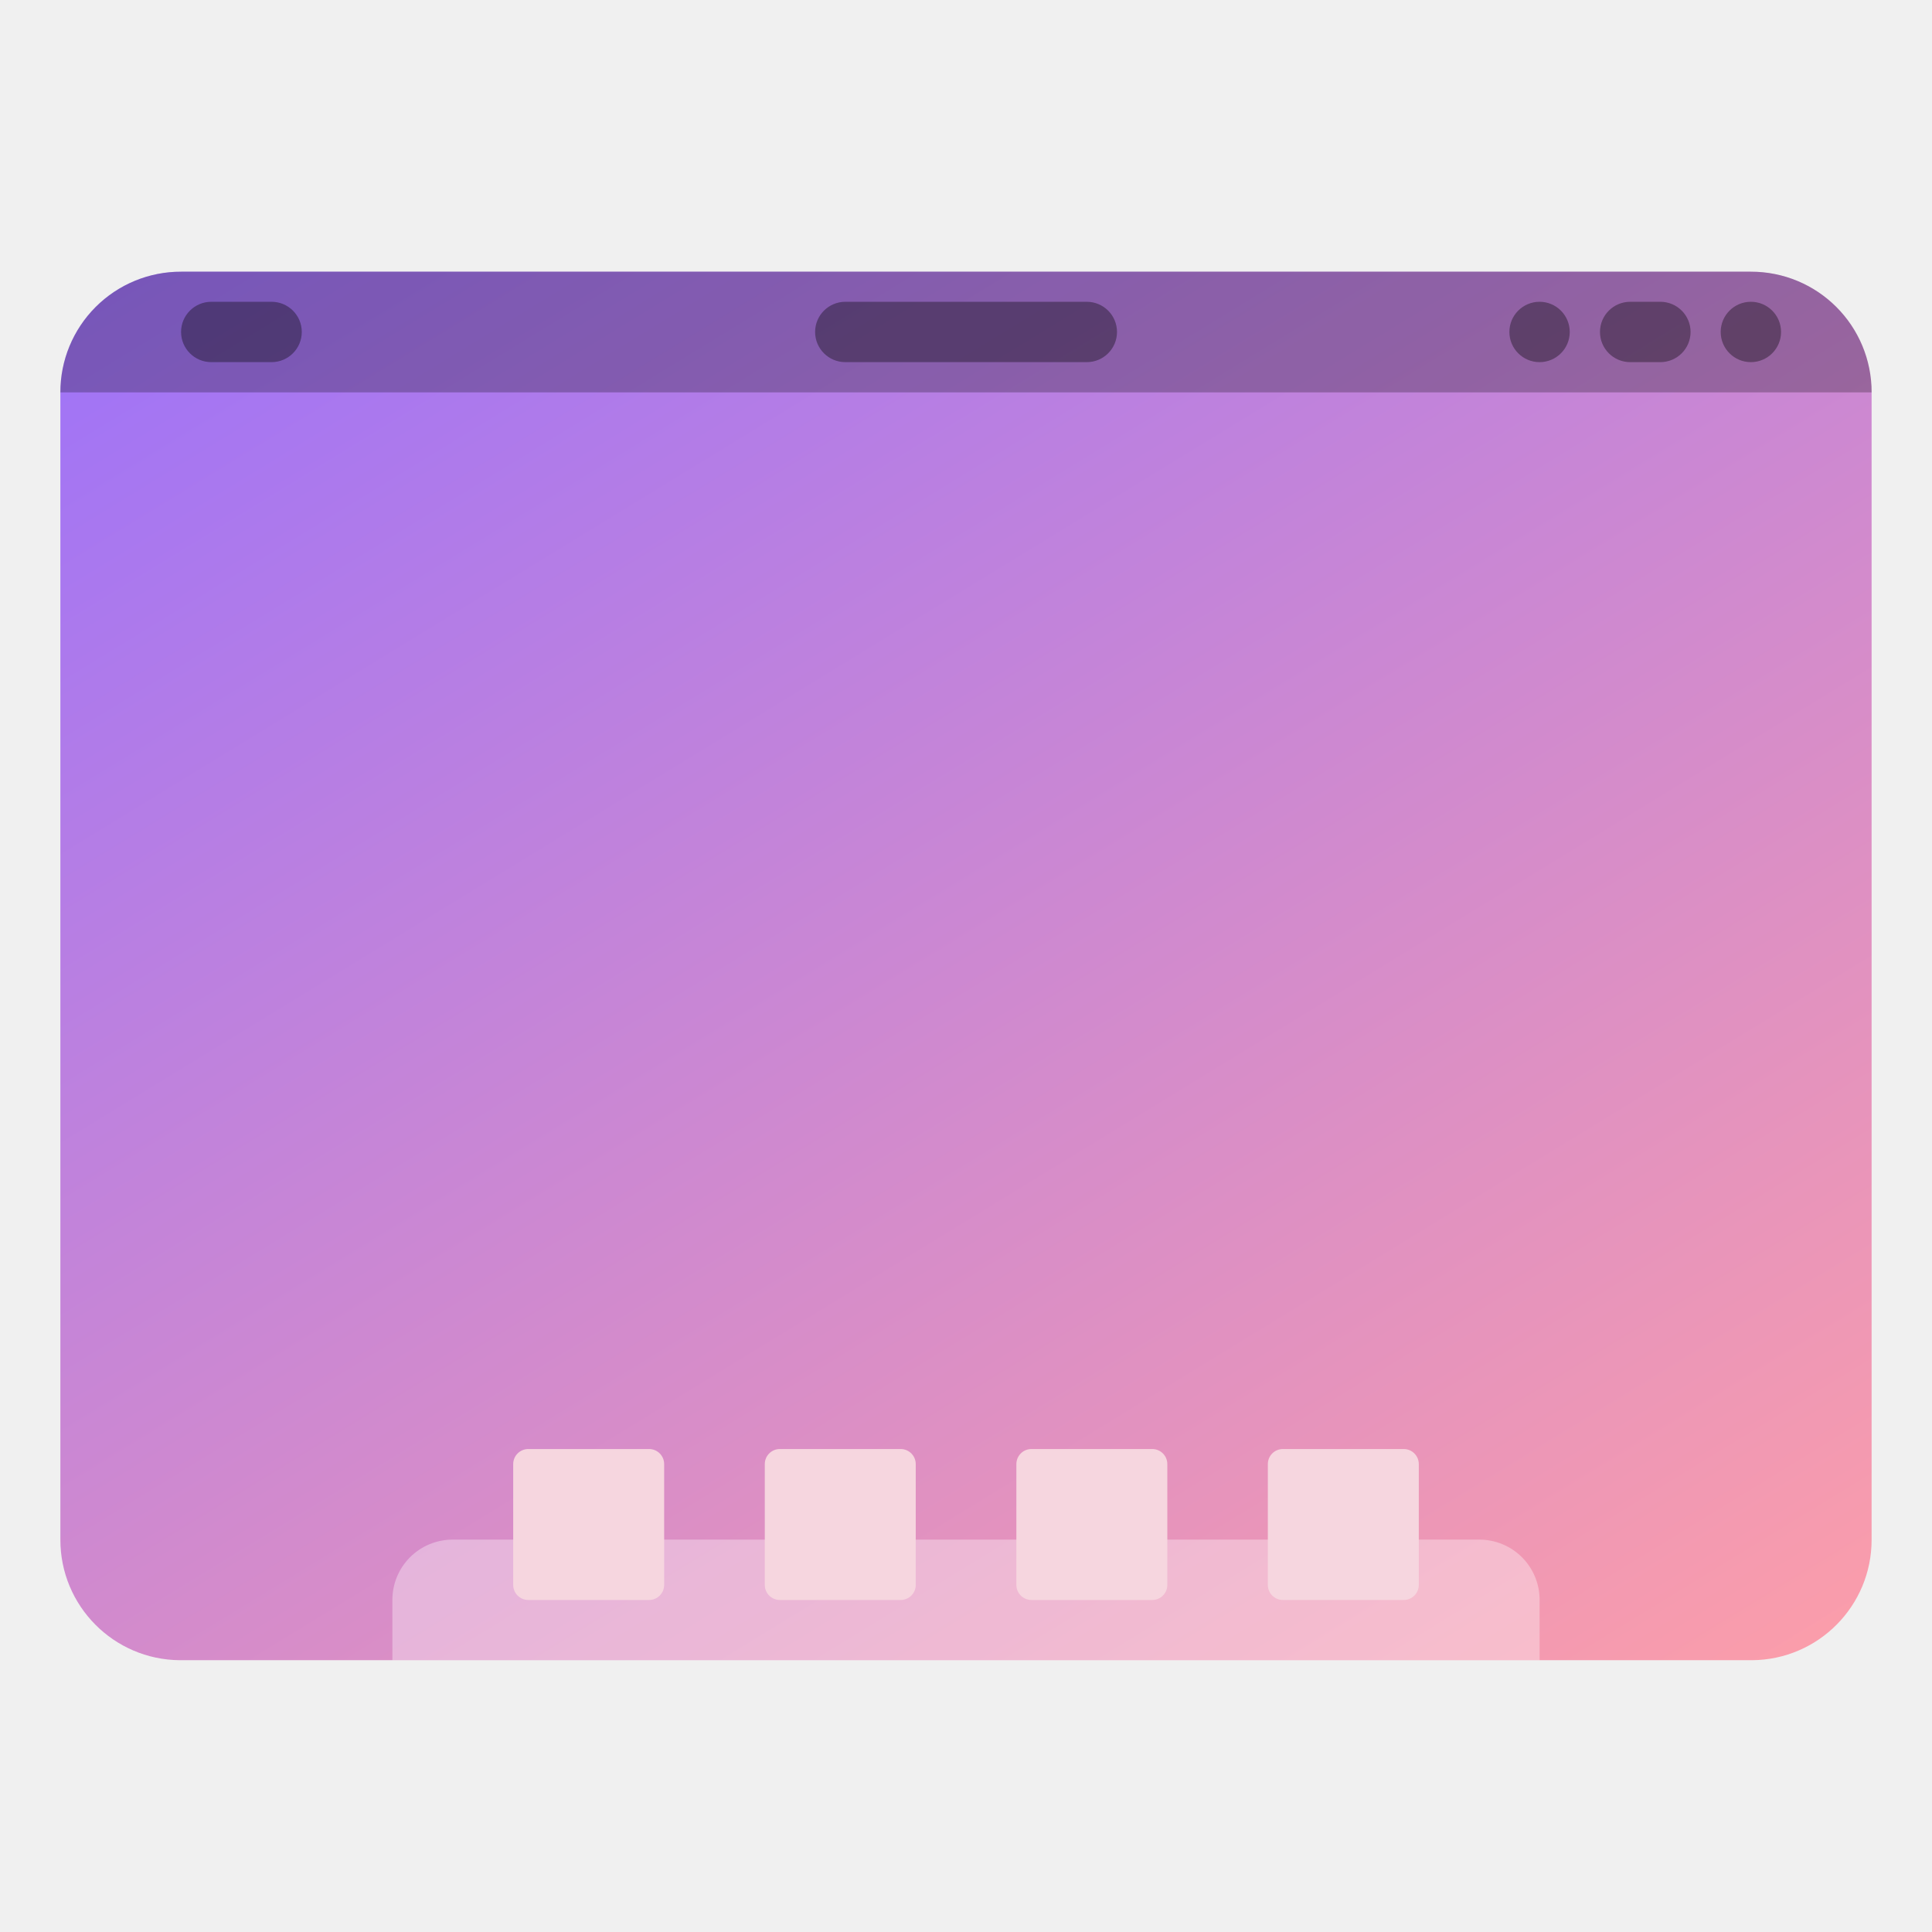
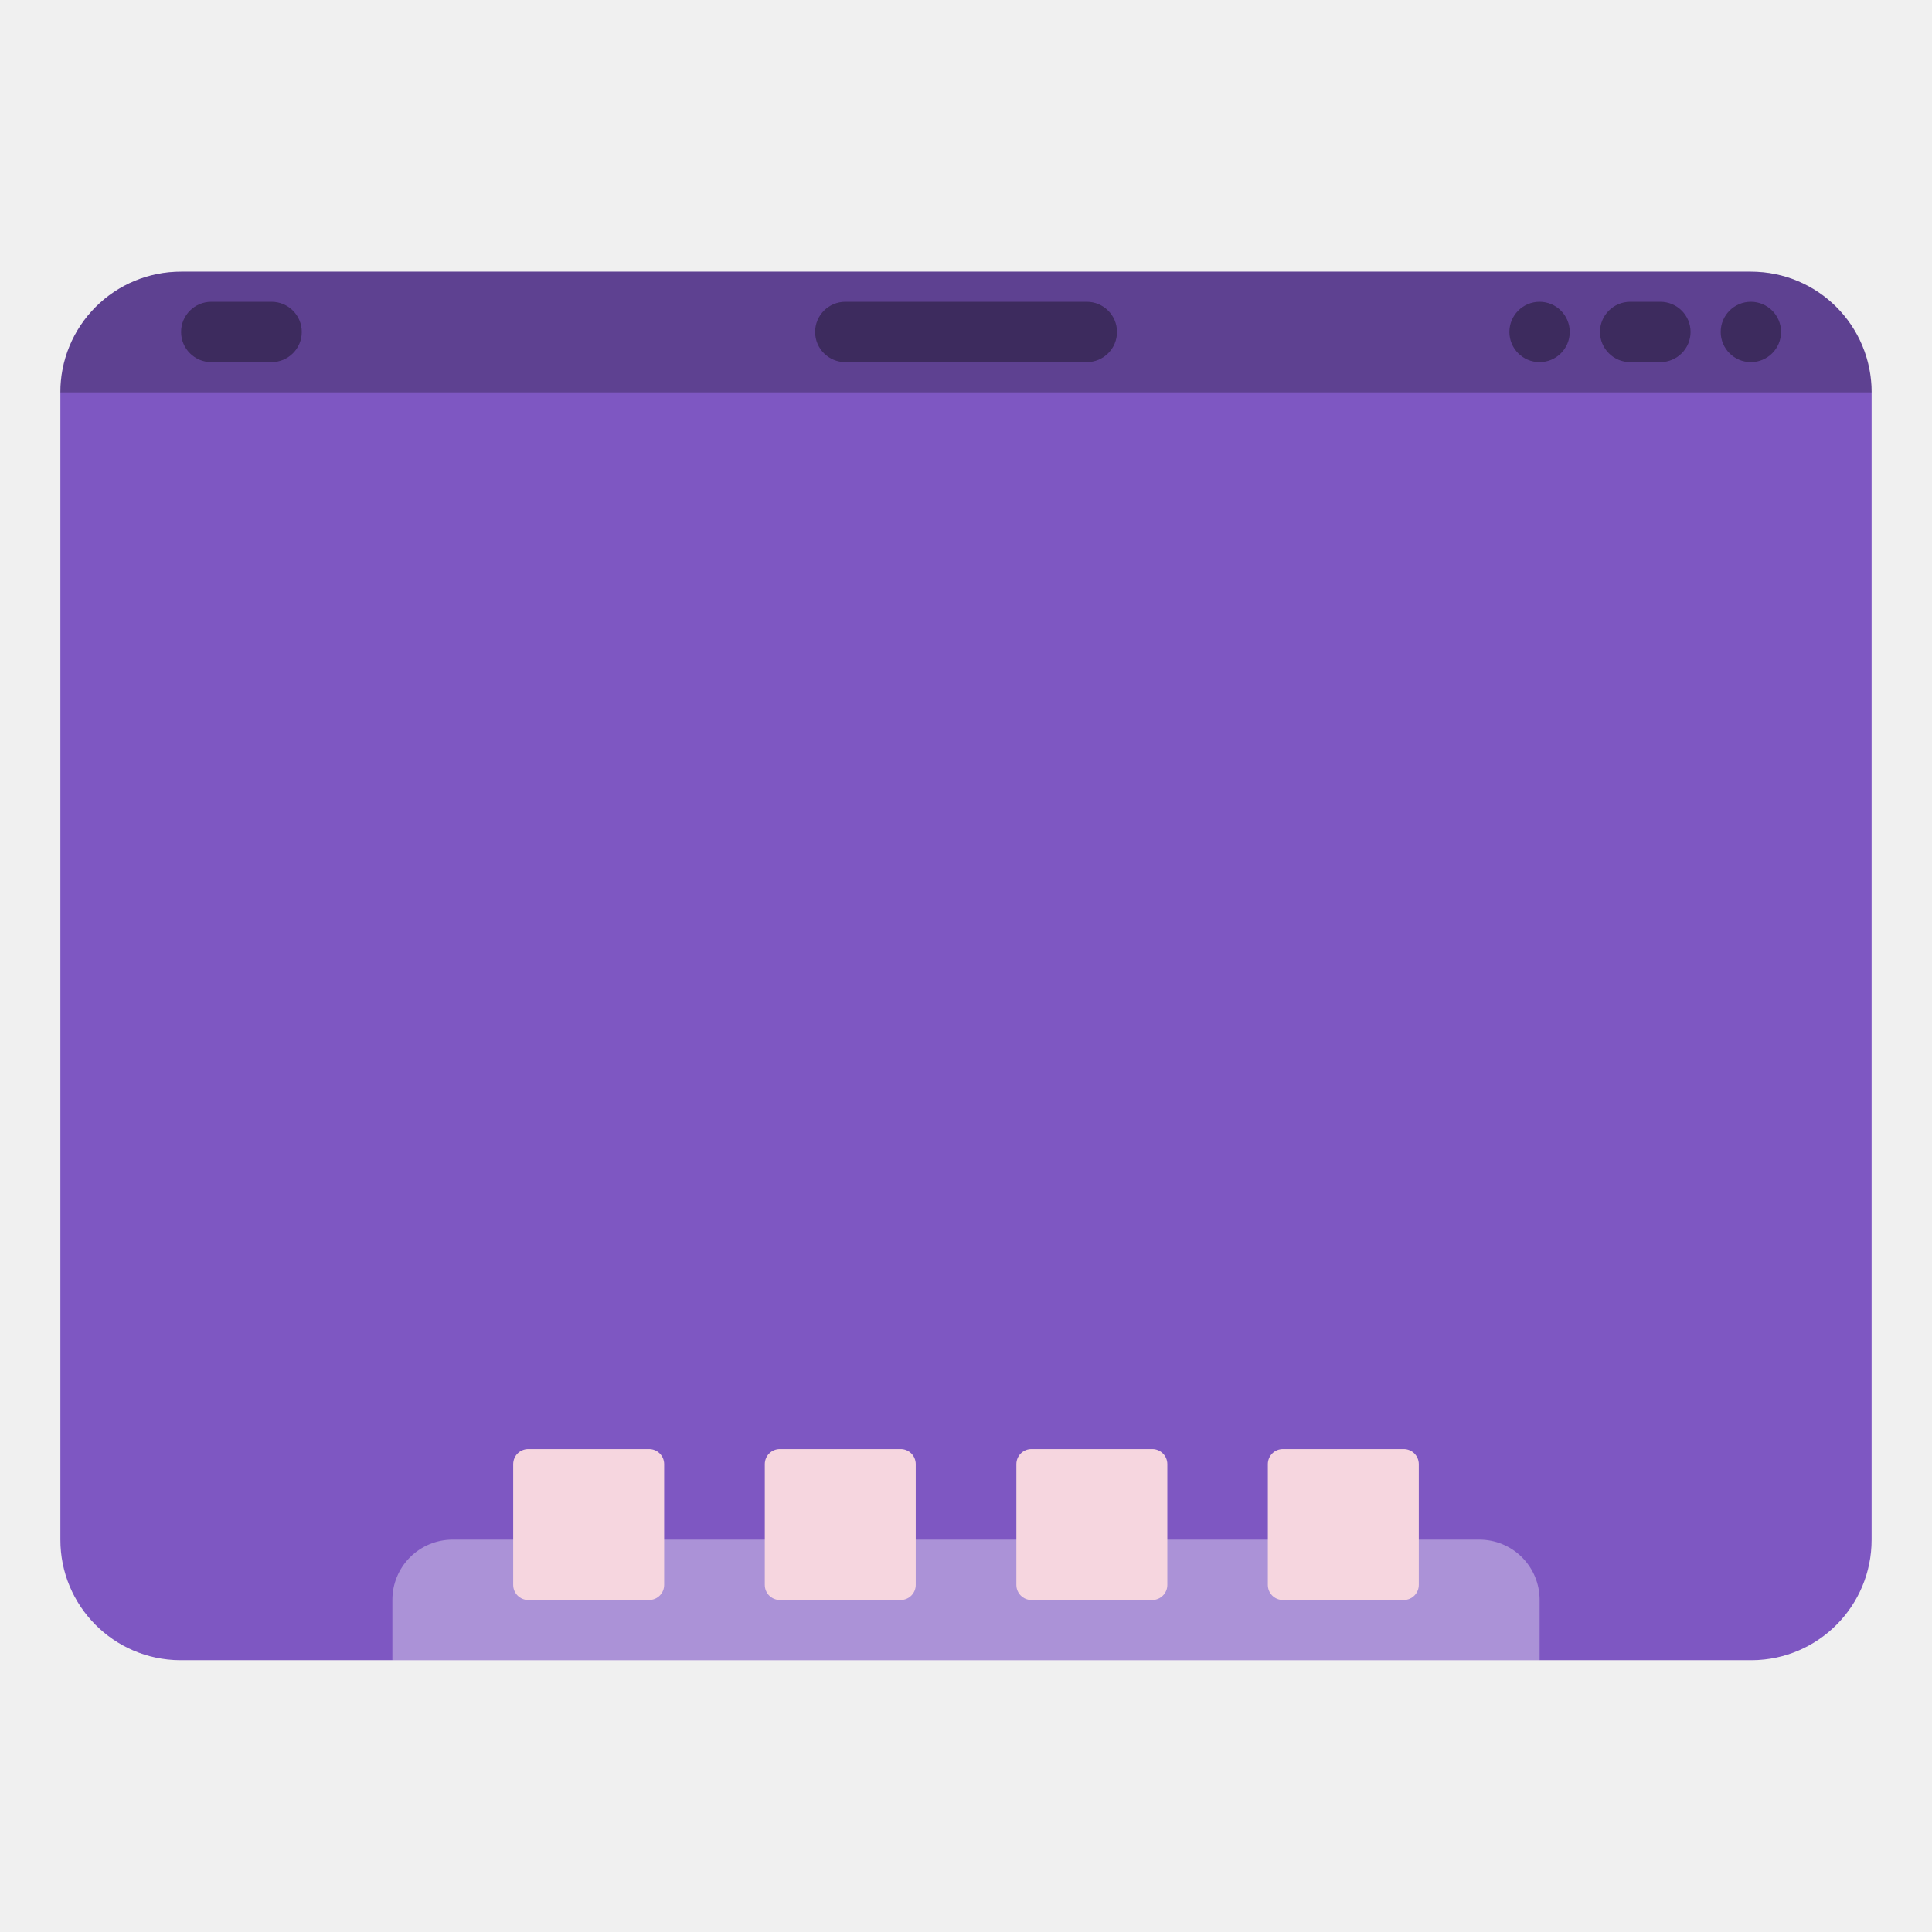
- <svg xmlns="http://www.w3.org/2000/svg" width="64" height="64" viewBox="0 0 16.933 16.933">
-   <defs>
+ <svg xmlns="http://www.w3.org/2000/svg" width="64" height="64" viewBox="0 0 16.933 16.933" version="1.1" id="svg11">
+   <defs id="defs2">
    <linearGradient id="a" x1="13.229" x2="2.117" y1="297" y2="280.07" gradientTransform="matrix(4.0495 0 0 3.7796 -2.286 -1058.6)" gradientUnits="userSpaceOnUse">
-       <stop stop-color="#ff9fa7" offset="0" />
-       <stop stop-color="#966fff" offset="1" />
+       <stop stop-color="#ff9fa7" offset="0" id="stop1" />
+       <stop stop-color="#966fff" offset="1" id="stop2" />
    </linearGradient>
  </defs>
-   <path transform="scale(.26458)" d="M6 9a3.99 3.99 0 0 0-4 4v38a3.988 3.988 0 0 0 3.96 3.996h52.08A3.988 3.988 0 0 0 61.999 51V13c0-2.216-1.783-4-4-4H6z" fill="url(#a)" style="paint-order:stroke markers fill" />
-   <path d="M3.969 13.494a.528.528 0 0 0-.53.53v.528h10.055v-.529a.528.528 0 0 0-.53-.529z" fill="#fff" opacity=".35" style="paint-order:stroke markers fill" />
-   <g fill="#f6d6df">
-     <rect x="4.498" y="12.7" width="1.323" height="1.323" ry=".132" style="paint-order:stroke markers fill" />
-     <rect x="6.703" y="12.7" width="1.323" height="1.323" ry=".132" style="paint-order:stroke markers fill" />
-     <rect x="8.908" y="12.7" width="1.323" height="1.323" ry=".132" style="paint-order:stroke markers fill" />
-     <rect x="11.112" y="12.7" width="1.323" height="1.323" ry=".132" style="paint-order:stroke markers fill" />
+   <path transform="scale(.26458)" d="M6 9a3.99 3.99 0 0 0-4 4v38a3.988 3.988 0 0 0 3.96 3.996h52.08A3.988 3.988 0 0 0 61.999 51V13c0-2.216-1.783-4-4-4H6z" fill="url(#a)" style="paint-order:stroke markers fill;fill:#7e57c2;fill-opacity:1" id="path2" />
+   <path d="M3.969 13.494a.528.528 0 0 0-.53.53v.528h10.055v-.529a.528.528 0 0 0-.53-.529z" fill="#fff" opacity=".35" style="paint-order:stroke markers fill" id="path3" />
+   <g fill="#f6d6df" id="g6">
+     <rect x="4.498" y="12.7" width="1.323" height="1.323" ry=".132" style="paint-order:stroke markers fill" id="rect3" />
+     <rect x="6.703" y="12.7" width="1.323" height="1.323" ry=".132" style="paint-order:stroke markers fill" id="rect4" />
+     <rect x="8.908" y="12.7" width="1.323" height="1.323" ry=".132" style="paint-order:stroke markers fill" id="rect5" />
+     <rect x="11.112" y="12.7" width="1.323" height="1.323" ry=".132" style="paint-order:stroke markers fill" id="rect6" />
  </g>
-   <rect x="1.587" y="2.645" width="1.058" height=".529" ry=".265" opacity=".35" style="paint-order:stroke markers fill" />
-   <rect x="7.144" y="2.645" width="2.646" height=".529" ry=".265" opacity=".35" style="paint-order:stroke markers fill" />
-   <rect x="15.081" y="2.645" width=".529" height=".529" ry=".265" opacity=".35" style="paint-order:stroke markers fill" />
-   <rect x="14.023" y="2.645" width=".794" height=".529" ry=".265" opacity=".35" style="paint-order:stroke markers fill" />
-   <rect x="13.229" y="2.645" width=".529" height=".529" ry=".265" opacity=".35" style="paint-order:stroke markers fill" />
-   <path transform="scale(.26458)" d="M6 9a3.99 3.99 0 0 0-4 3.998h60A3.99 3.99 0 0 0 58 9H6z" opacity=".25" style="paint-order:stroke markers fill" />
+   <rect x="1.587" y="2.645" width="1.058" height=".529" ry=".265" opacity=".35" style="paint-order:stroke markers fill" id="rect7" />
+   <rect x="7.144" y="2.645" width="2.646" height=".529" ry=".265" opacity=".35" style="paint-order:stroke markers fill" id="rect8" />
+   <rect x="15.081" y="2.645" width=".529" height=".529" ry=".265" opacity=".35" style="paint-order:stroke markers fill" id="rect9" />
+   <rect x="14.023" y="2.645" width=".794" height=".529" ry=".265" opacity=".35" style="paint-order:stroke markers fill" id="rect10" />
+   <rect x="13.229" y="2.645" width=".529" height=".529" ry=".265" opacity=".35" style="paint-order:stroke markers fill" id="rect11" />
+   <path transform="scale(.26458)" d="M6 9a3.99 3.99 0 0 0-4 3.998h60A3.99 3.99 0 0 0 58 9H6z" opacity=".25" style="paint-order:stroke markers fill" id="path11" />
</svg>
